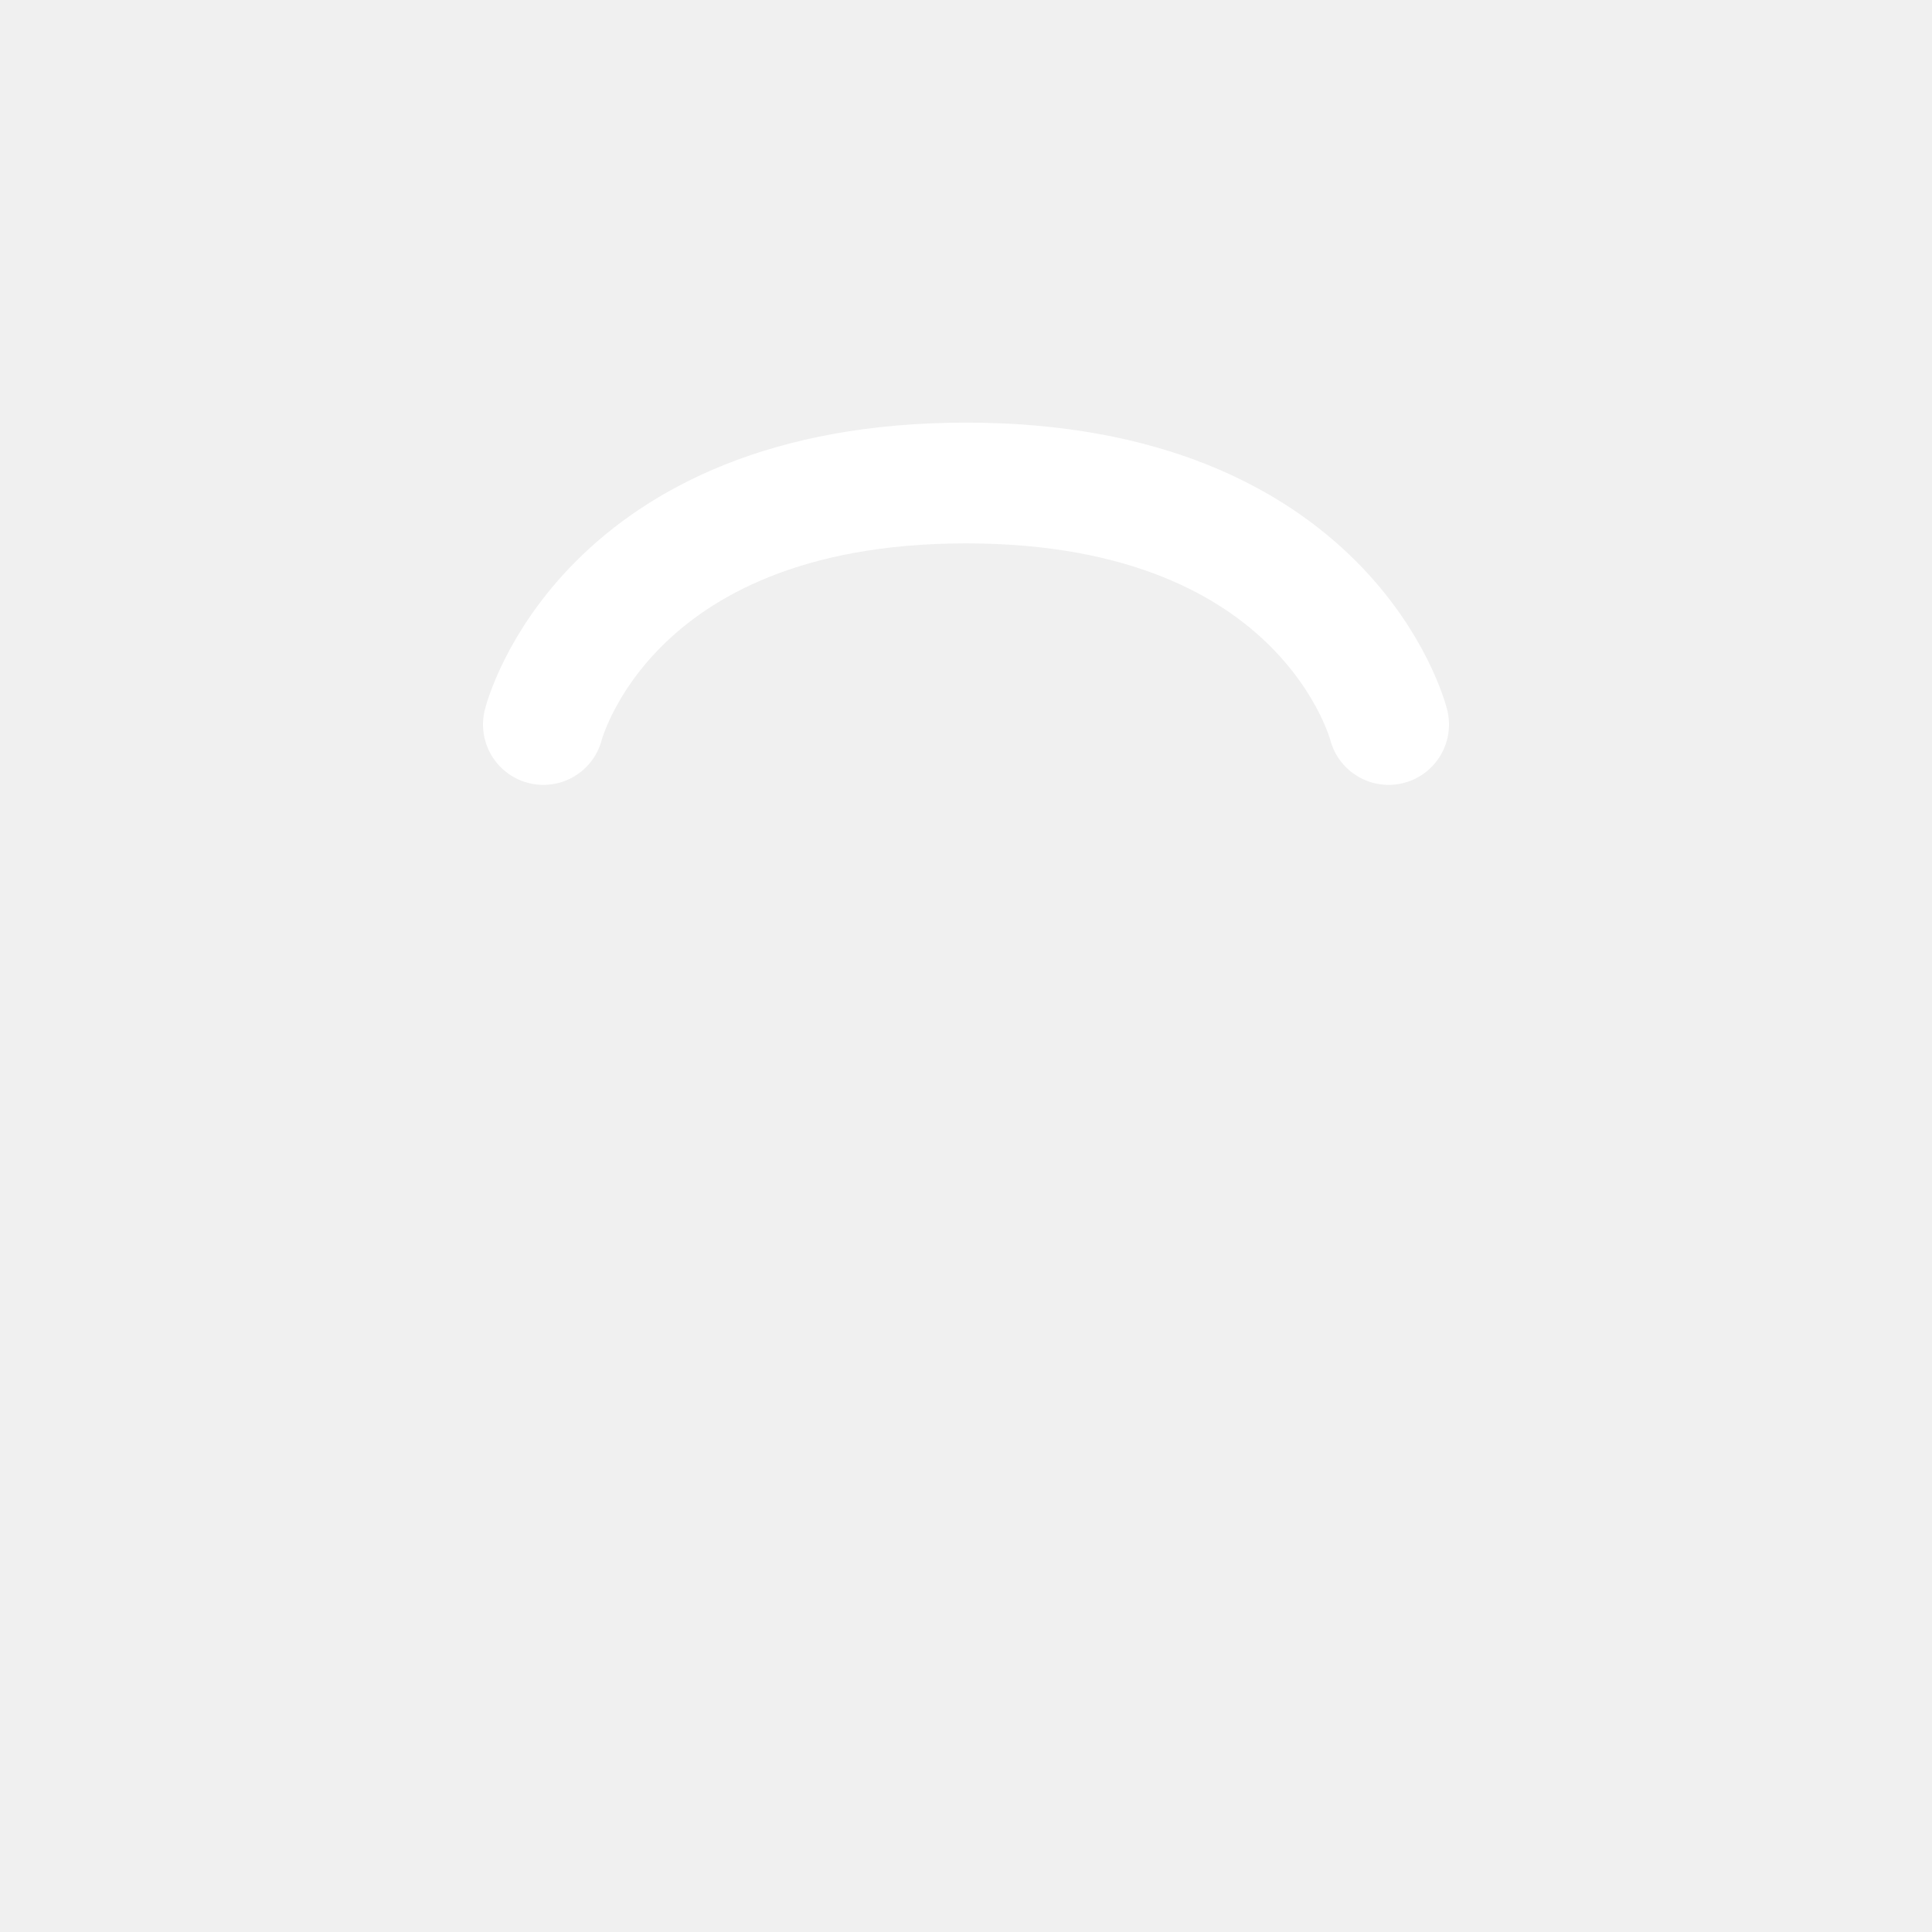
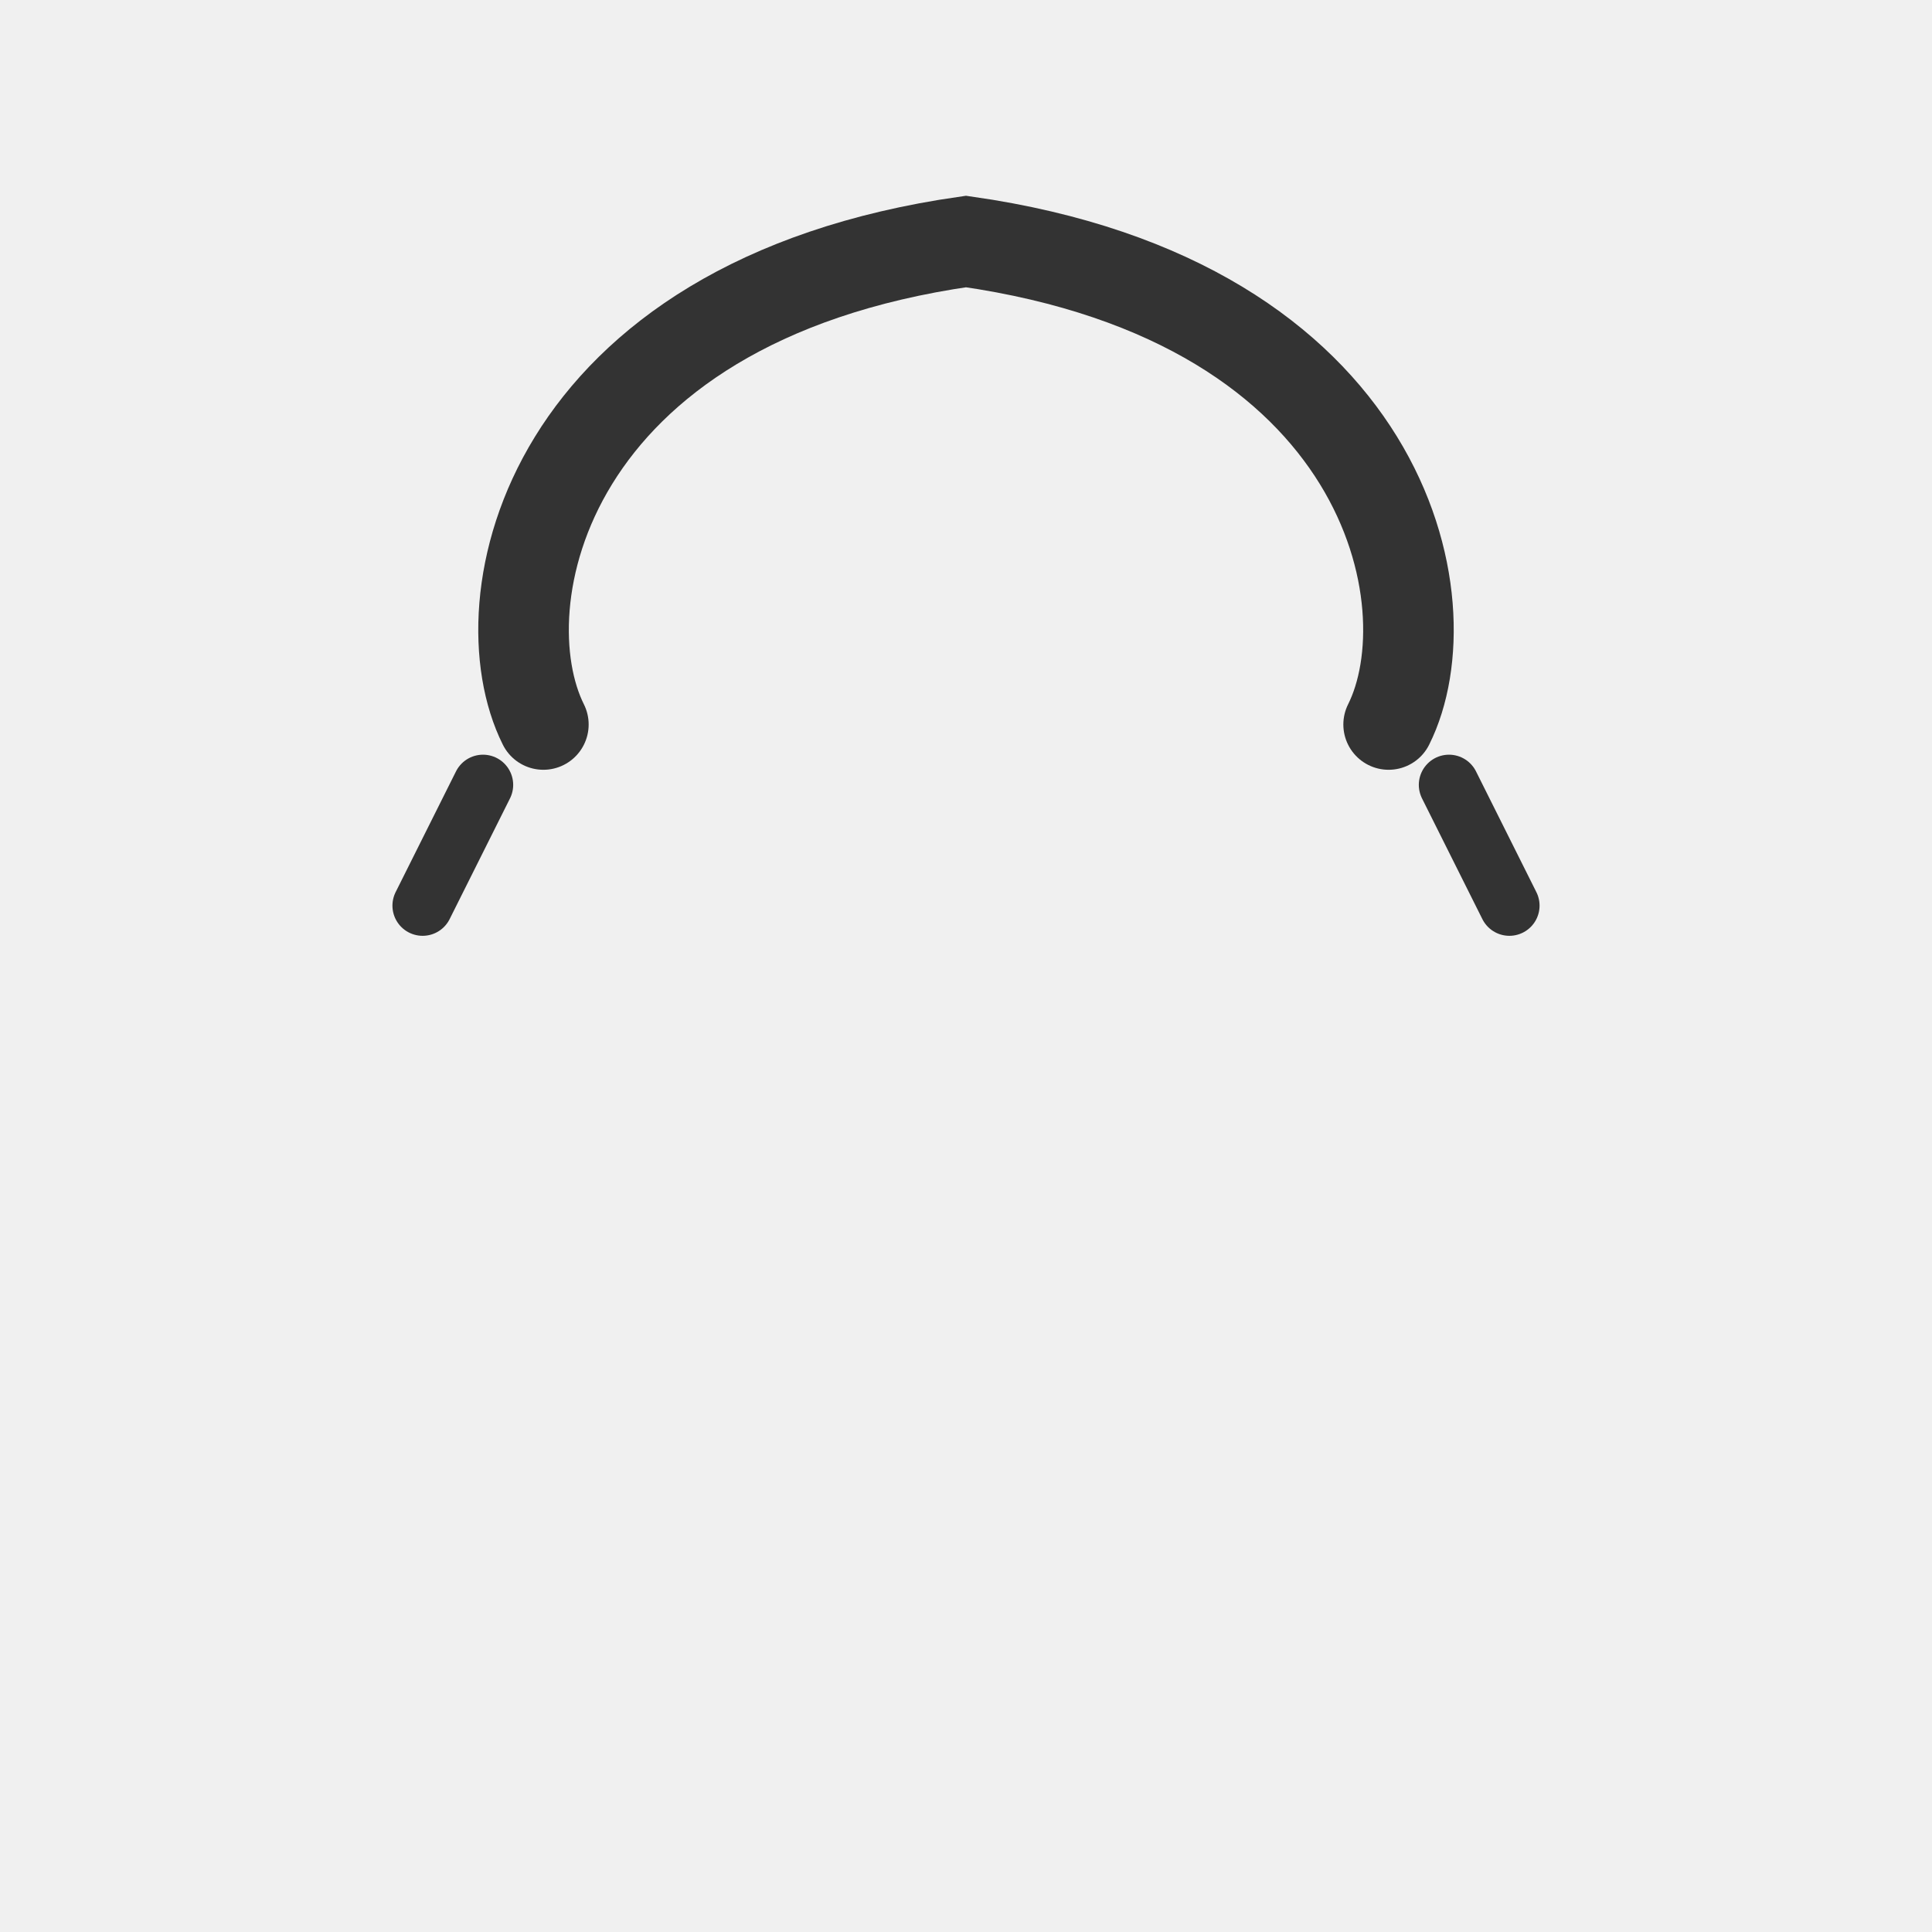
<svg xmlns="http://www.w3.org/2000/svg" width="64" height="64" viewBox="0 0 64 64" fill="none">
-   <path d="M18 24C18 24 20 16 32 16C44 16 46 24 46 24" stroke="white" stroke-width="4" stroke-linecap="round" />
+   <path d="M18 24C16 20 18 10 32 8C46 10 48 20 46 24" stroke="#333" stroke-width="3" stroke-linecap="round" />
+   <path d="M16 26L14 30M48 26L50 30" stroke="#333" stroke-width="2" stroke-linecap="round" />
</svg>
